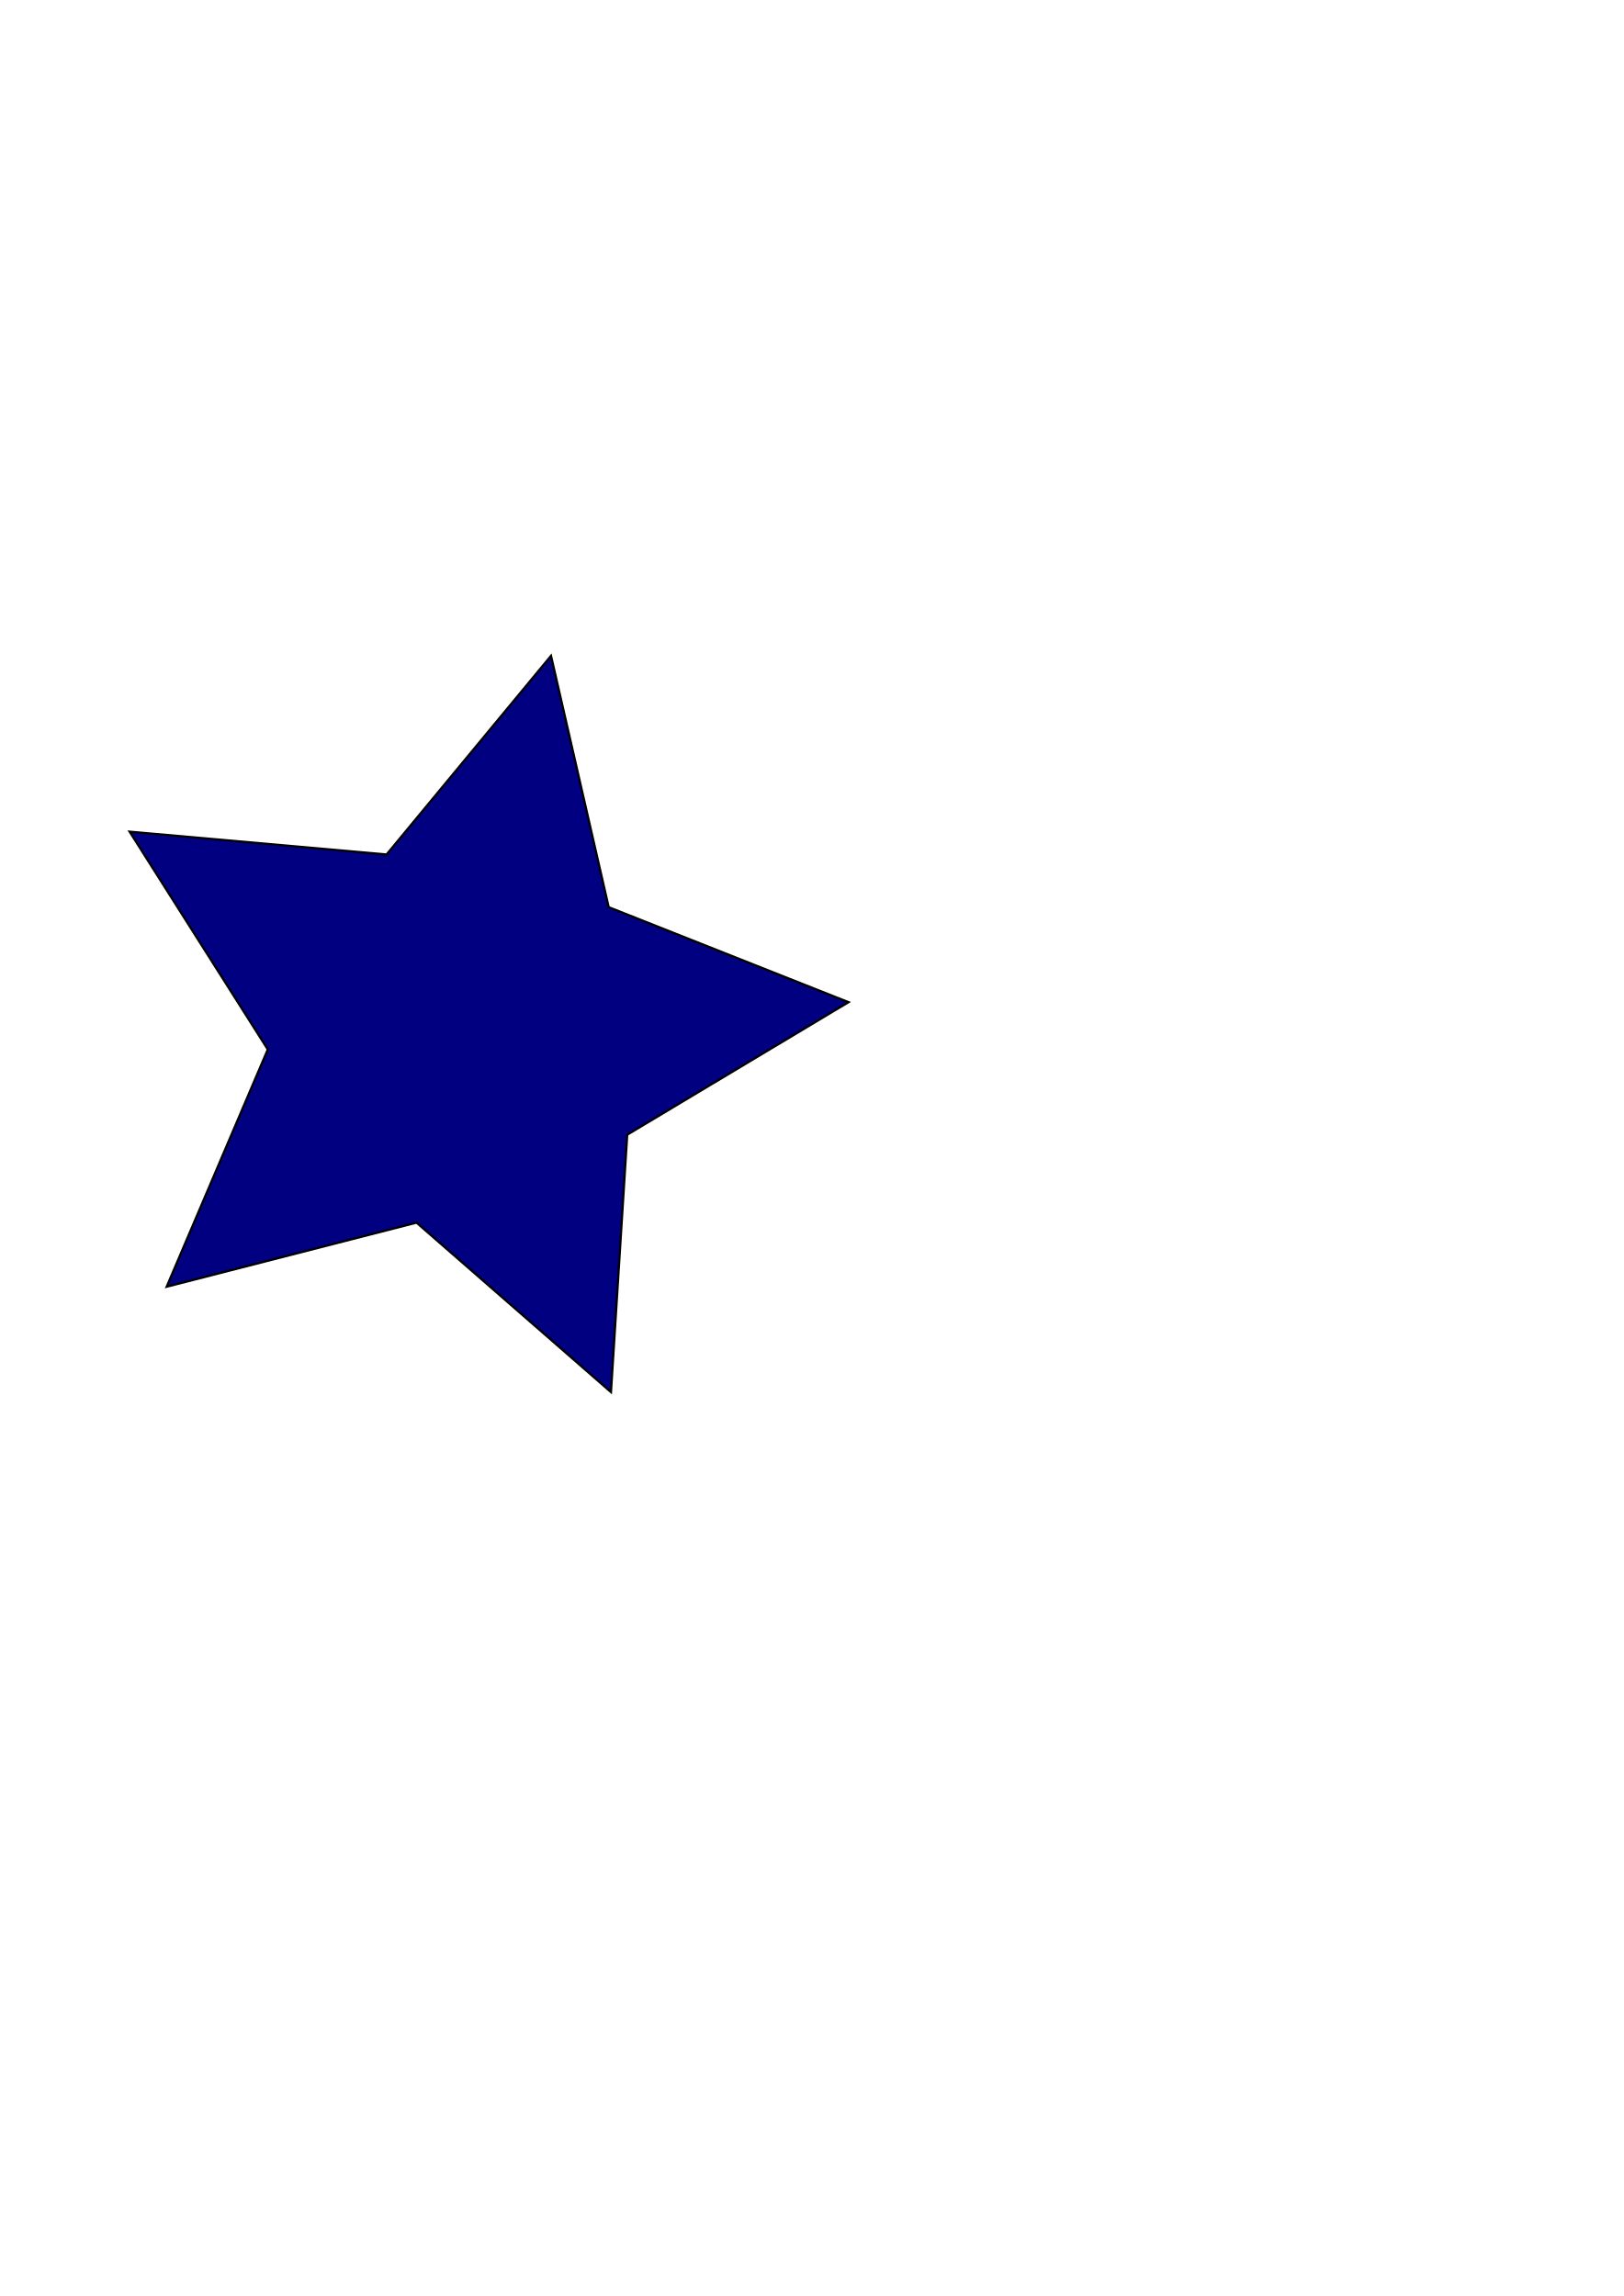
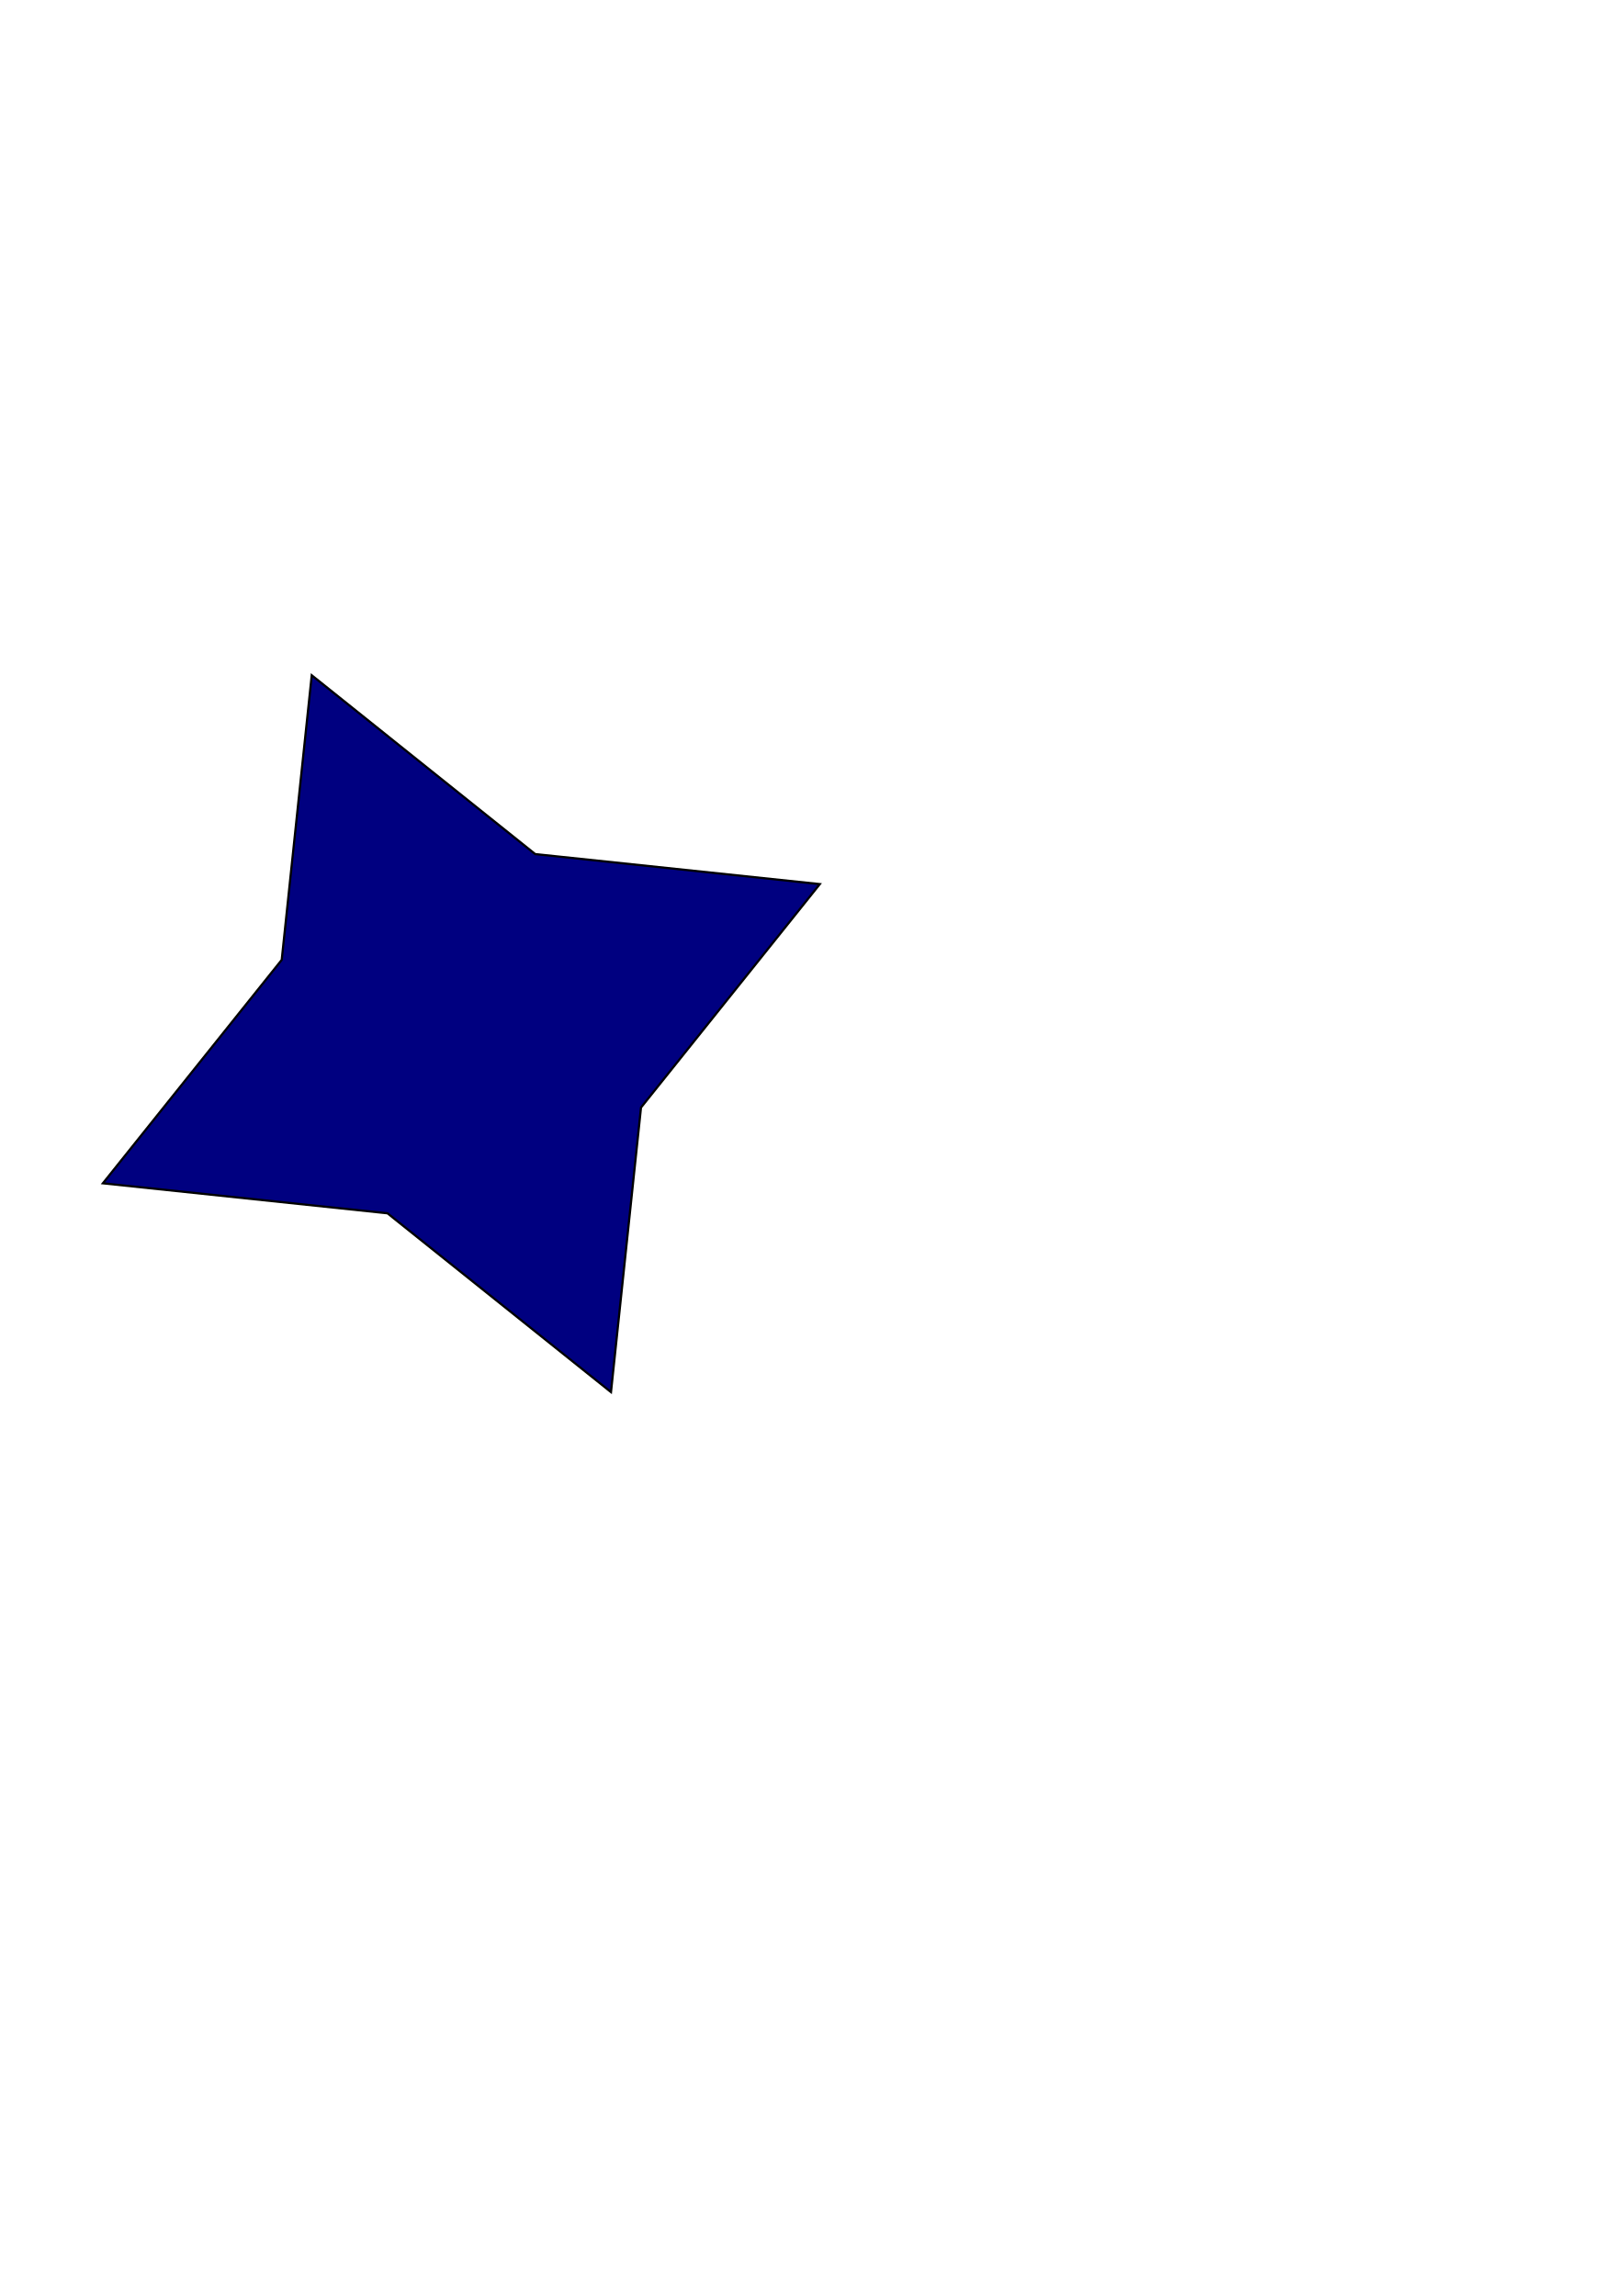
<svg xmlns="http://www.w3.org/2000/svg" width="744.094" height="1052.362" id="svg2" version="1.1">
  <defs id="defs4" />
  <g id="layer1">
-     <path style="fill:#000080;fill-rule:evenodd;stroke:#000000;stroke-width:1px;stroke-linecap:butt;stroke-linejoin:miter;stroke-opacity:1" id="path2985" d="M 280,638.076 190.884,560.398 76.373,589.773 122.711,481.015 59.388,381.186 l 117.754,10.462 75.375,-91.072 26.438,115.224 109.907,43.543 -101.415,60.751 z" />
+     <path style="fill:#000080;fill-rule:evenodd;stroke:#000000;stroke-width:1px;stroke-linecap:butt;stroke-linejoin:miter;stroke-opacity:1" id="path2985" d="M 280,638.076 177.588,556.118 47.143,542.362 129.101,439.951 l 13.756,-130.446 102.412,81.958 130.446,13.756 -81.958,102.412 z" />
  </g>
</svg>
